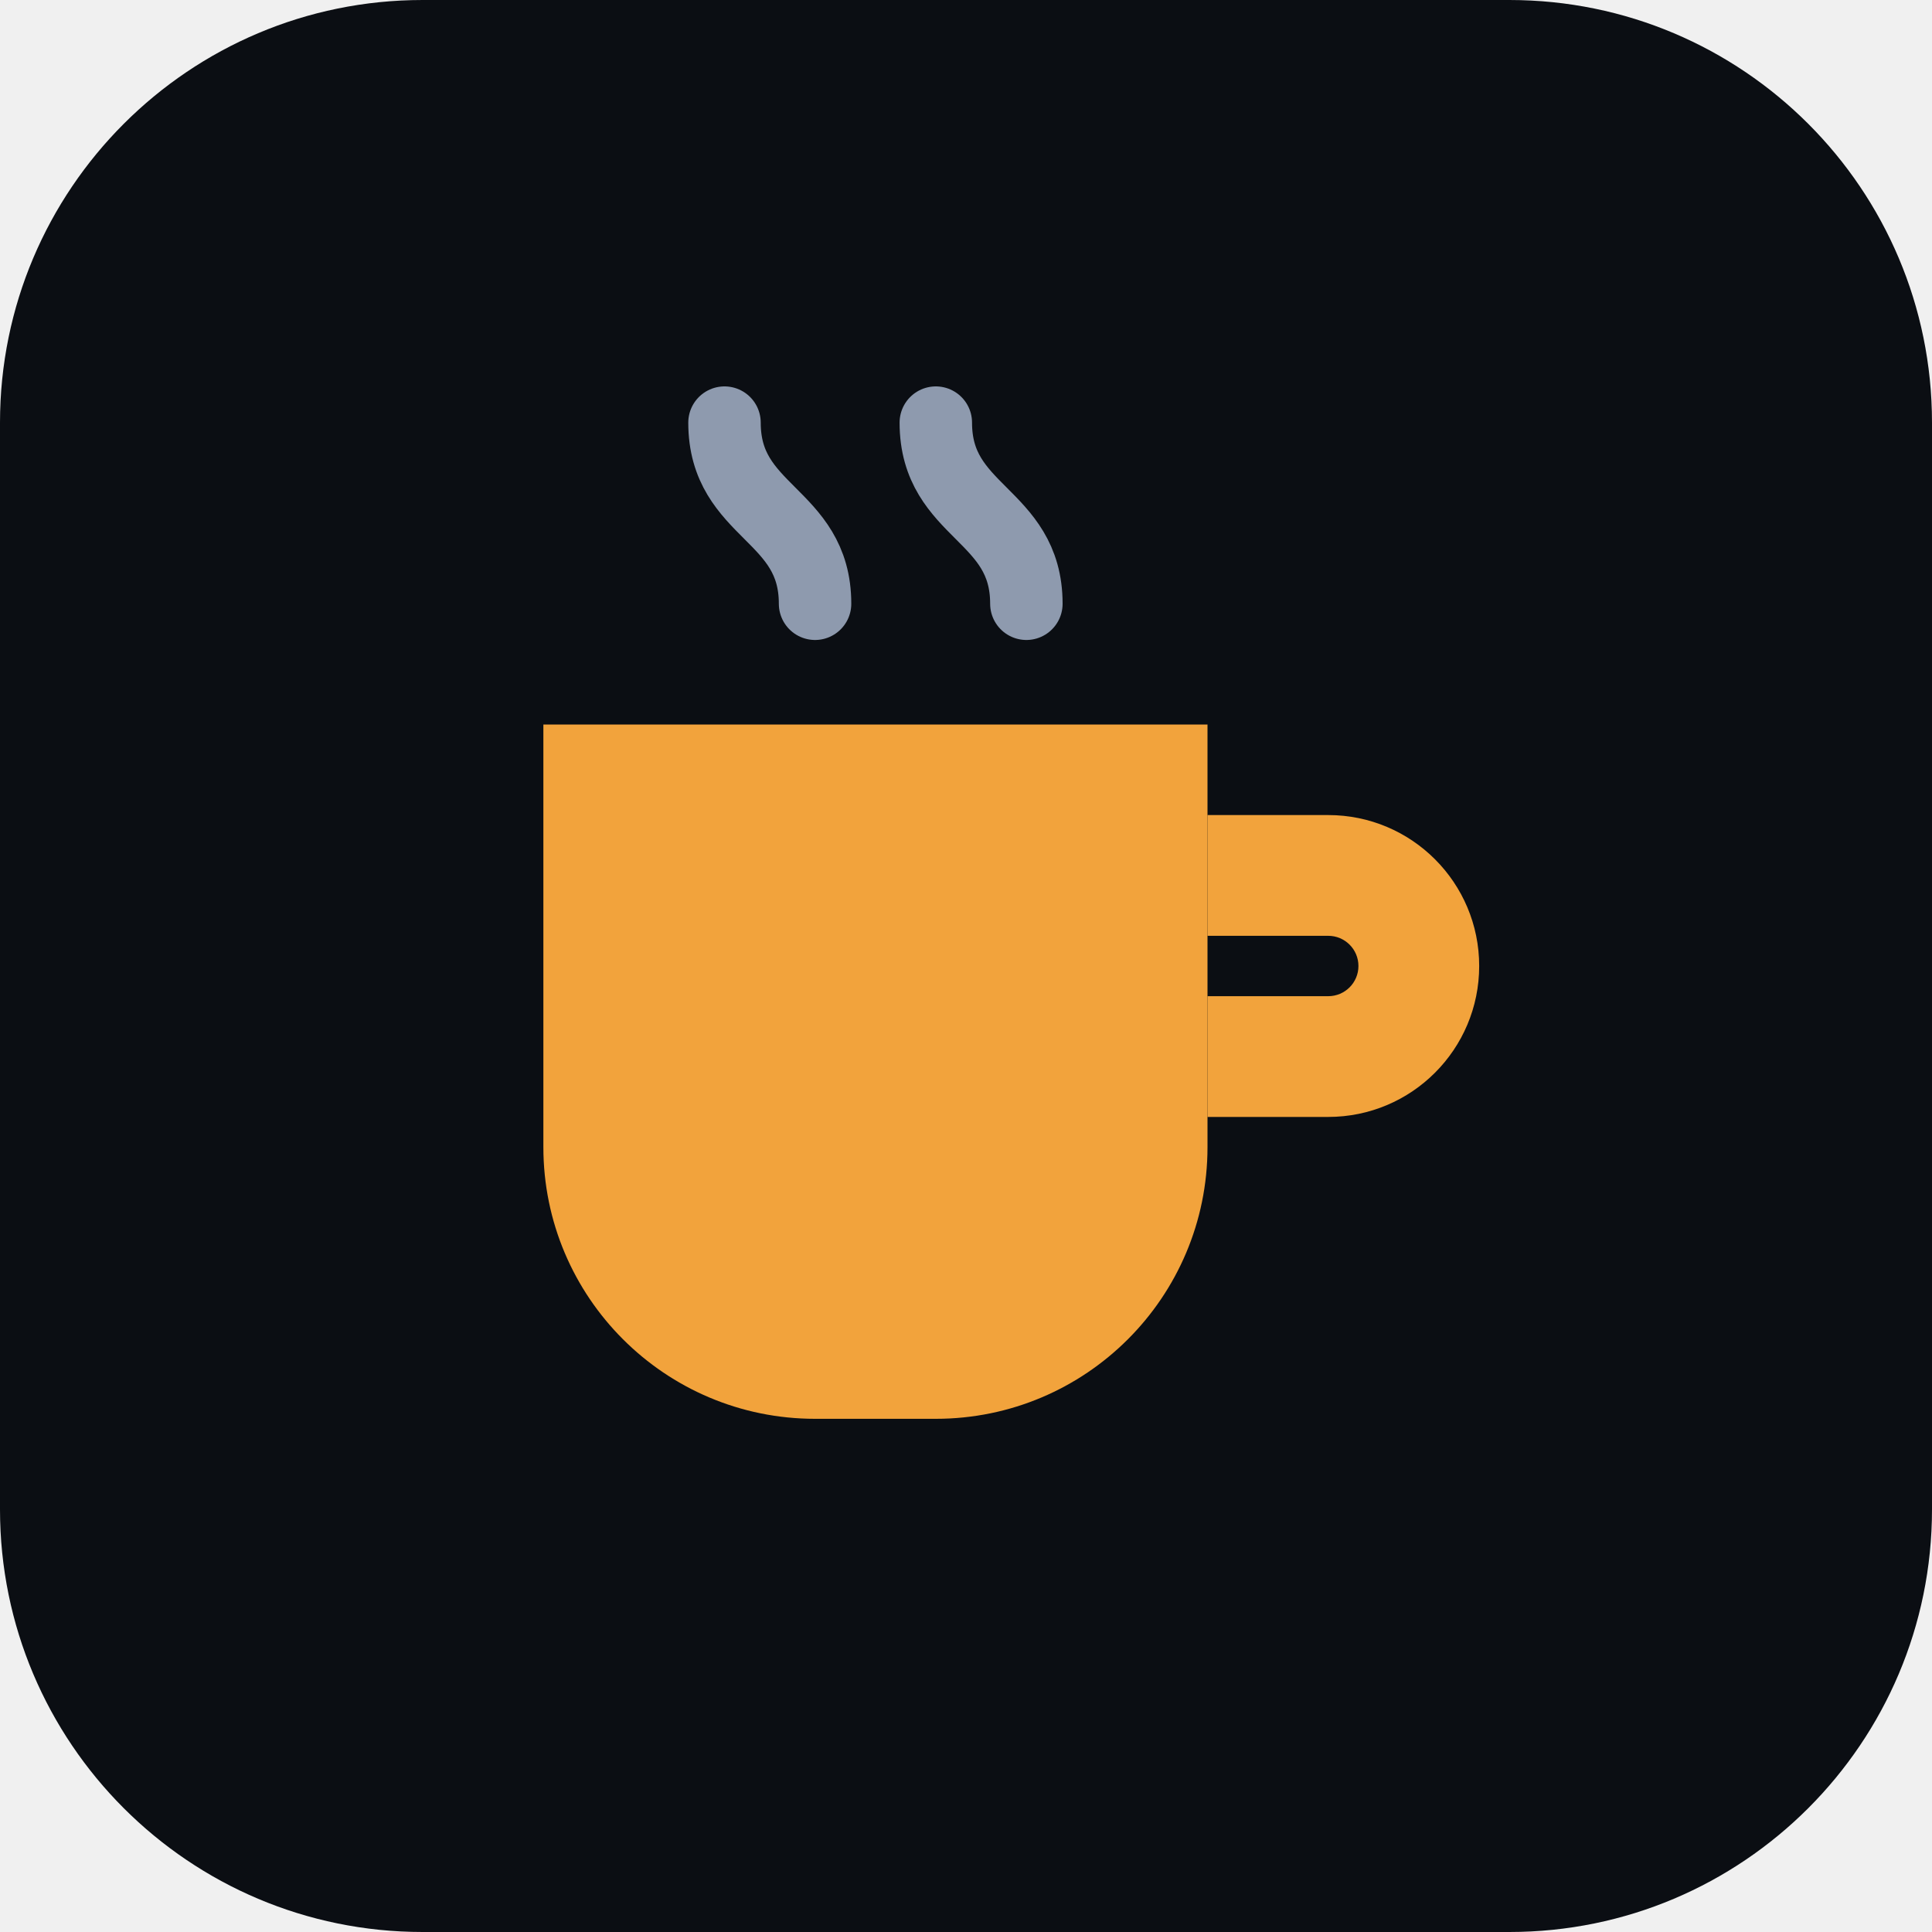
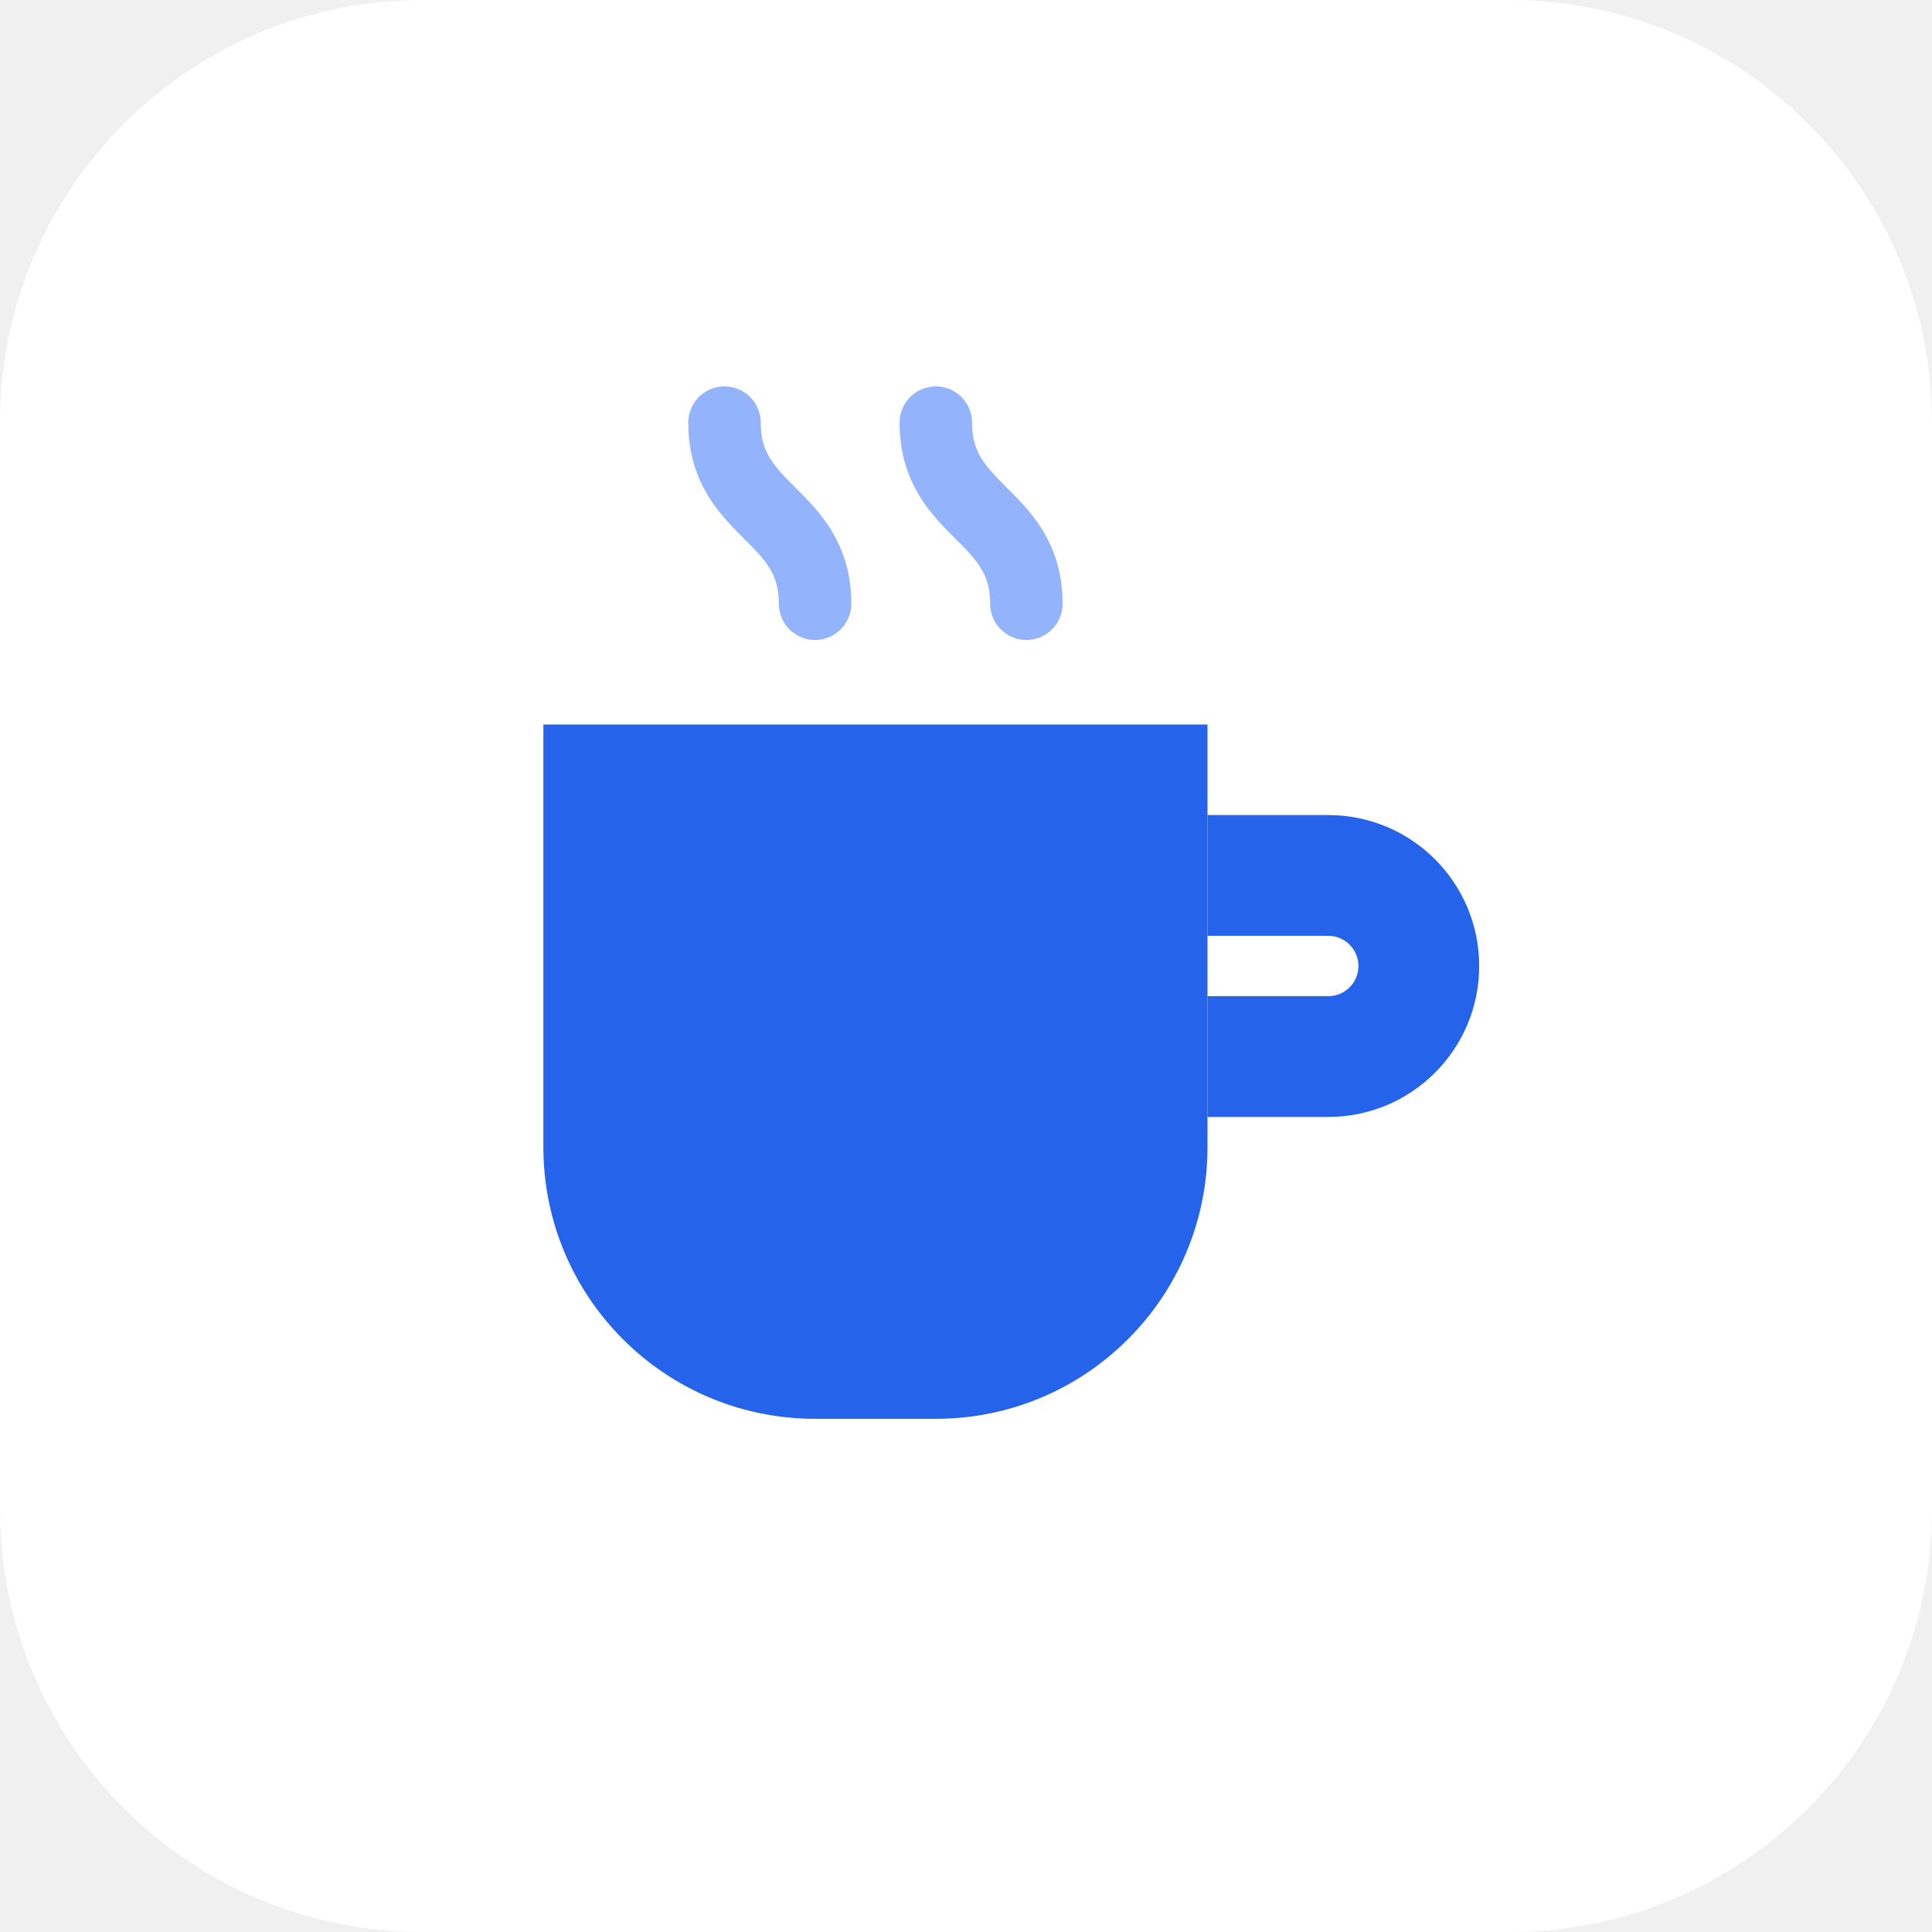
<svg xmlns="http://www.w3.org/2000/svg" viewBox="0 0 64 64">
-   <rect width="64" height="64" rx="14" fill="#0B0E13" />
-   <path d="M18 24h22v14a9 9 0 0 1-9 9h-4a9 9 0 0 1-9-9V24z" fill="#F2A33C" />
-   <path d="M40 27h4a5 5 0 0 1 0 10h-4v-4h4a1 1 0 0 0 0-2h-4v-4z" fill="#F2A33C" />
-   <path d="M24 14c0 3 3 3 3 6M31 14c0 3 3 3 3 6" stroke="#8E9AAE" stroke-width="2.4" stroke-linecap="round" fill="none" />
+   <rect width="64" height="64" rx="14" fill="#ffffff" />
+   <path d="M18 24h22v14a9 9 0 0 1-9 9h-4a9 9 0 0 1-9-9V24z" fill="#2563EB" />
+   <path d="M40 27h4a5 5 0 0 1 0 10h-4v-4h4a1 1 0 0 0 0-2h-4v-4z" fill="#2563EB" />
+   <path d="M24 14c0 3 3 3 3 6M31 14c0 3 3 3 3 6" stroke="#93B4FD" stroke-width="2.4" stroke-linecap="round" fill="none" />
</svg>
